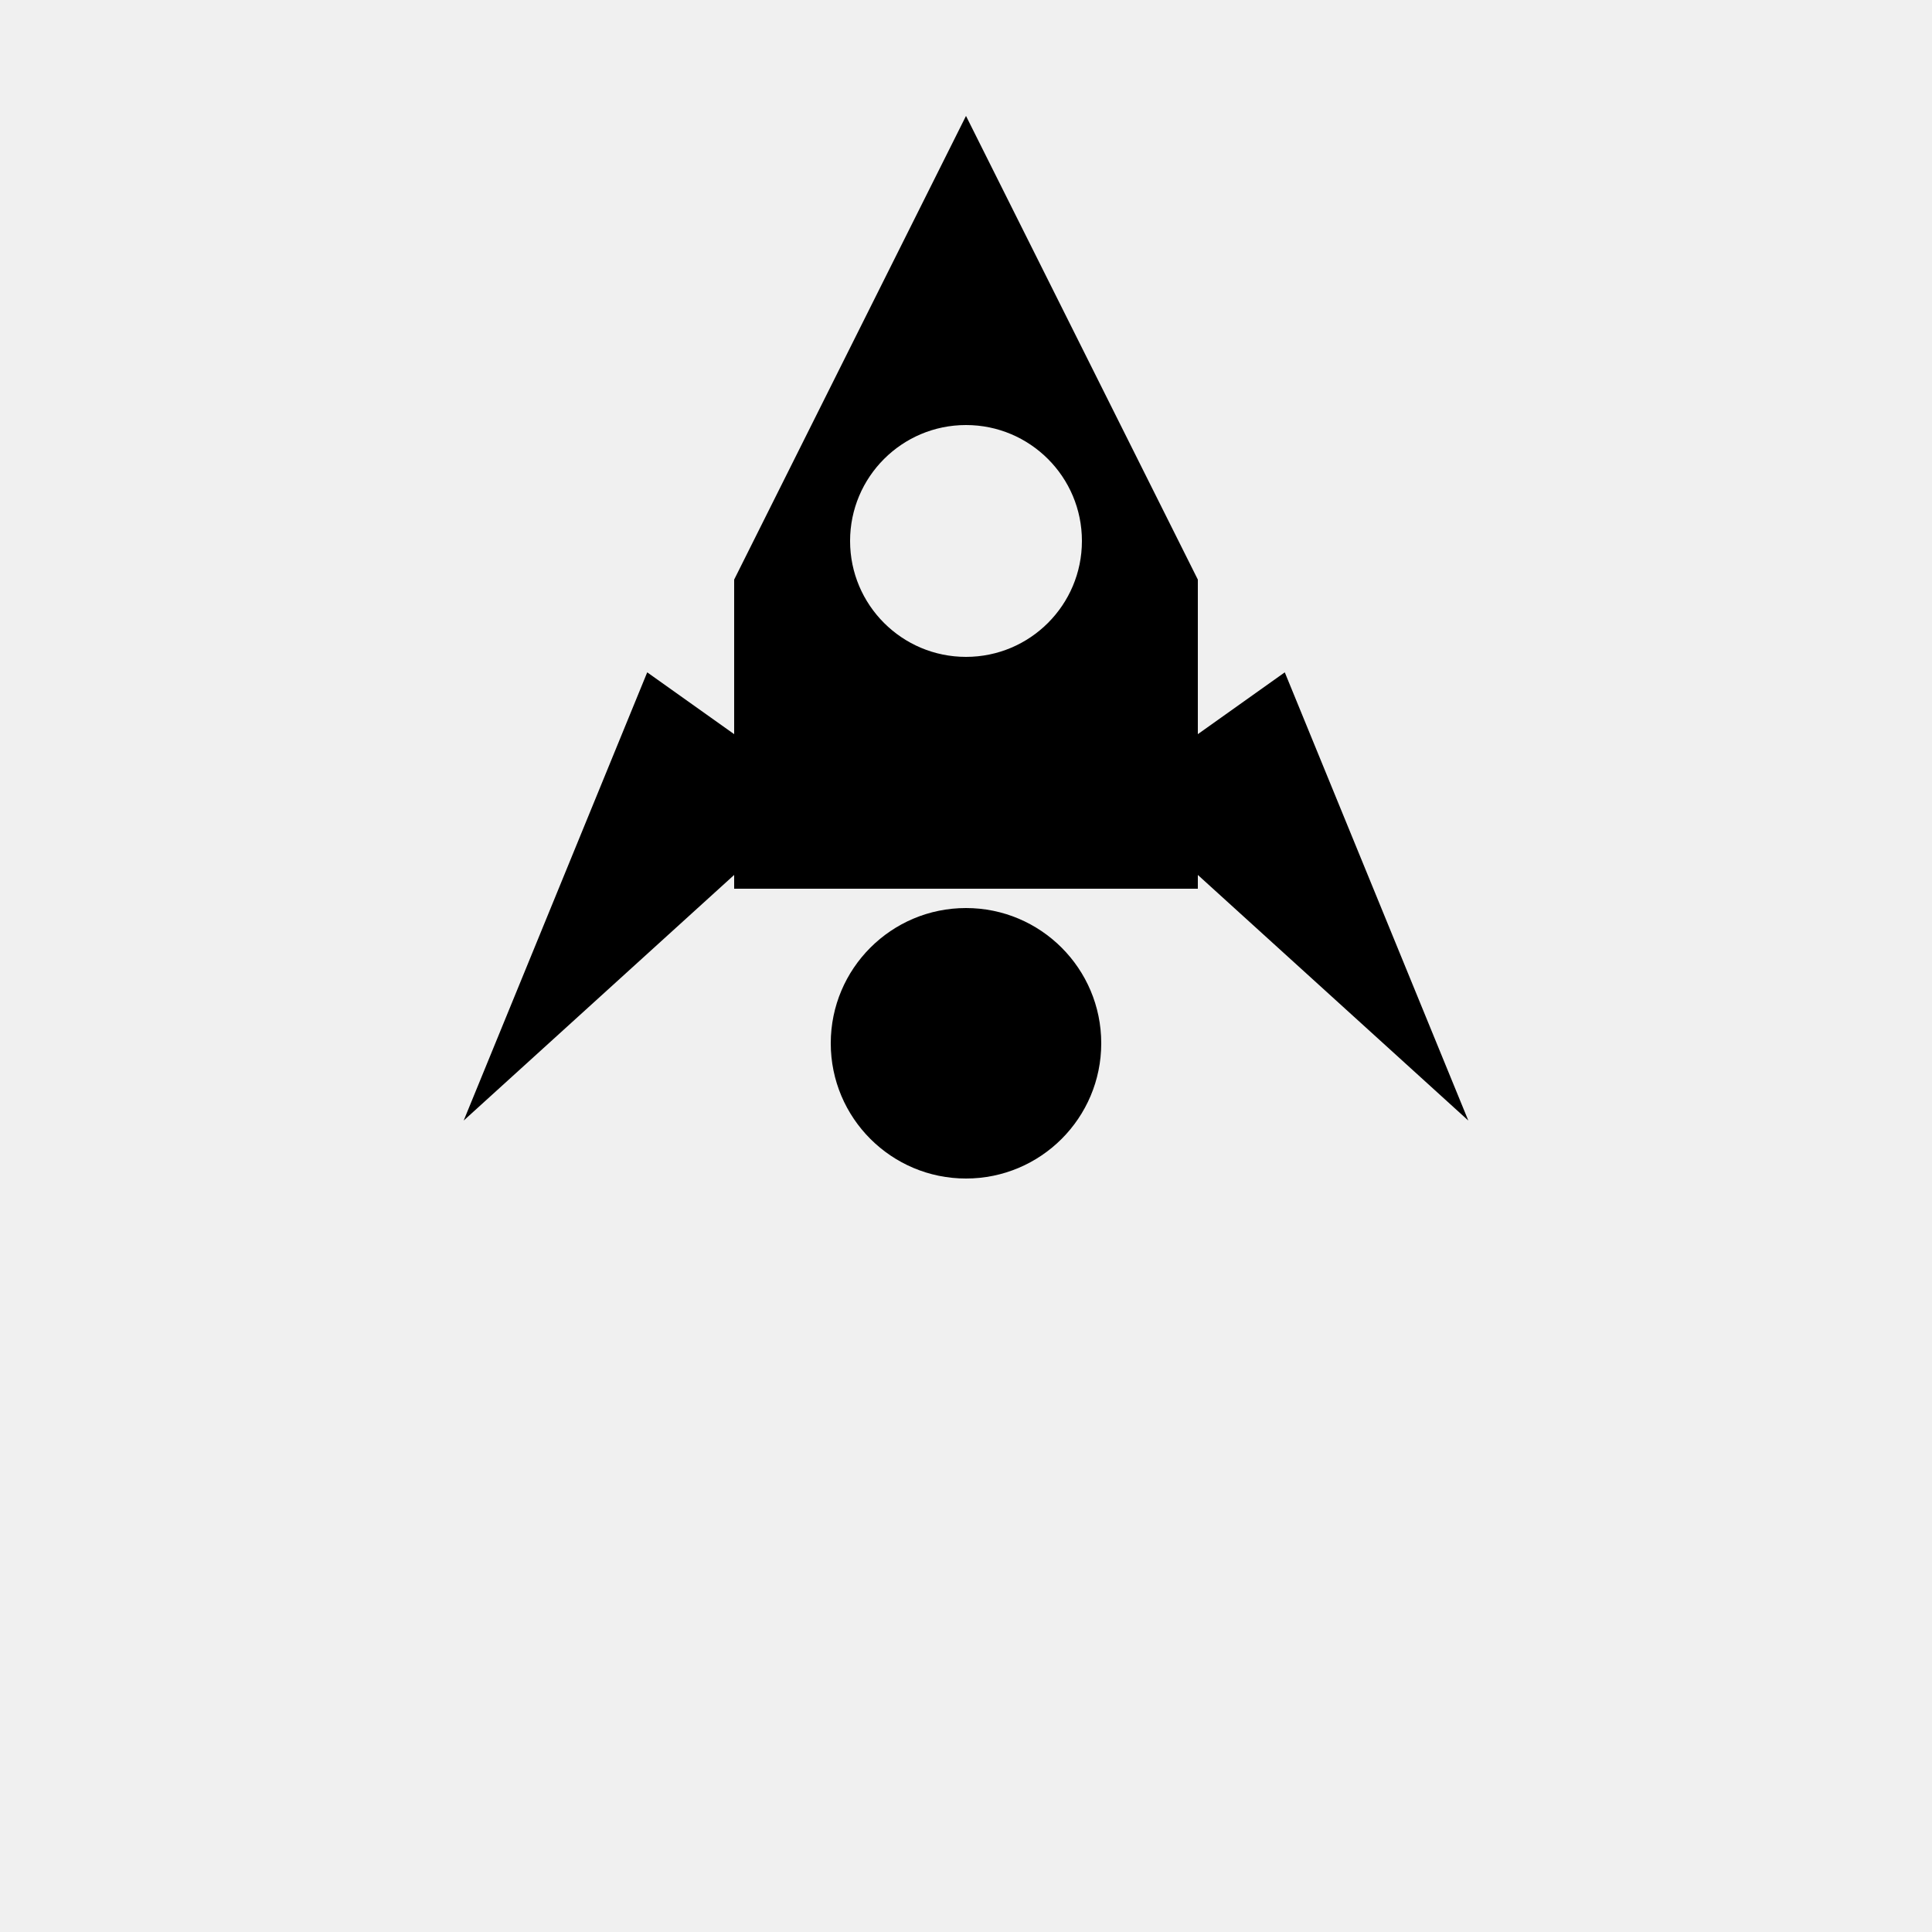
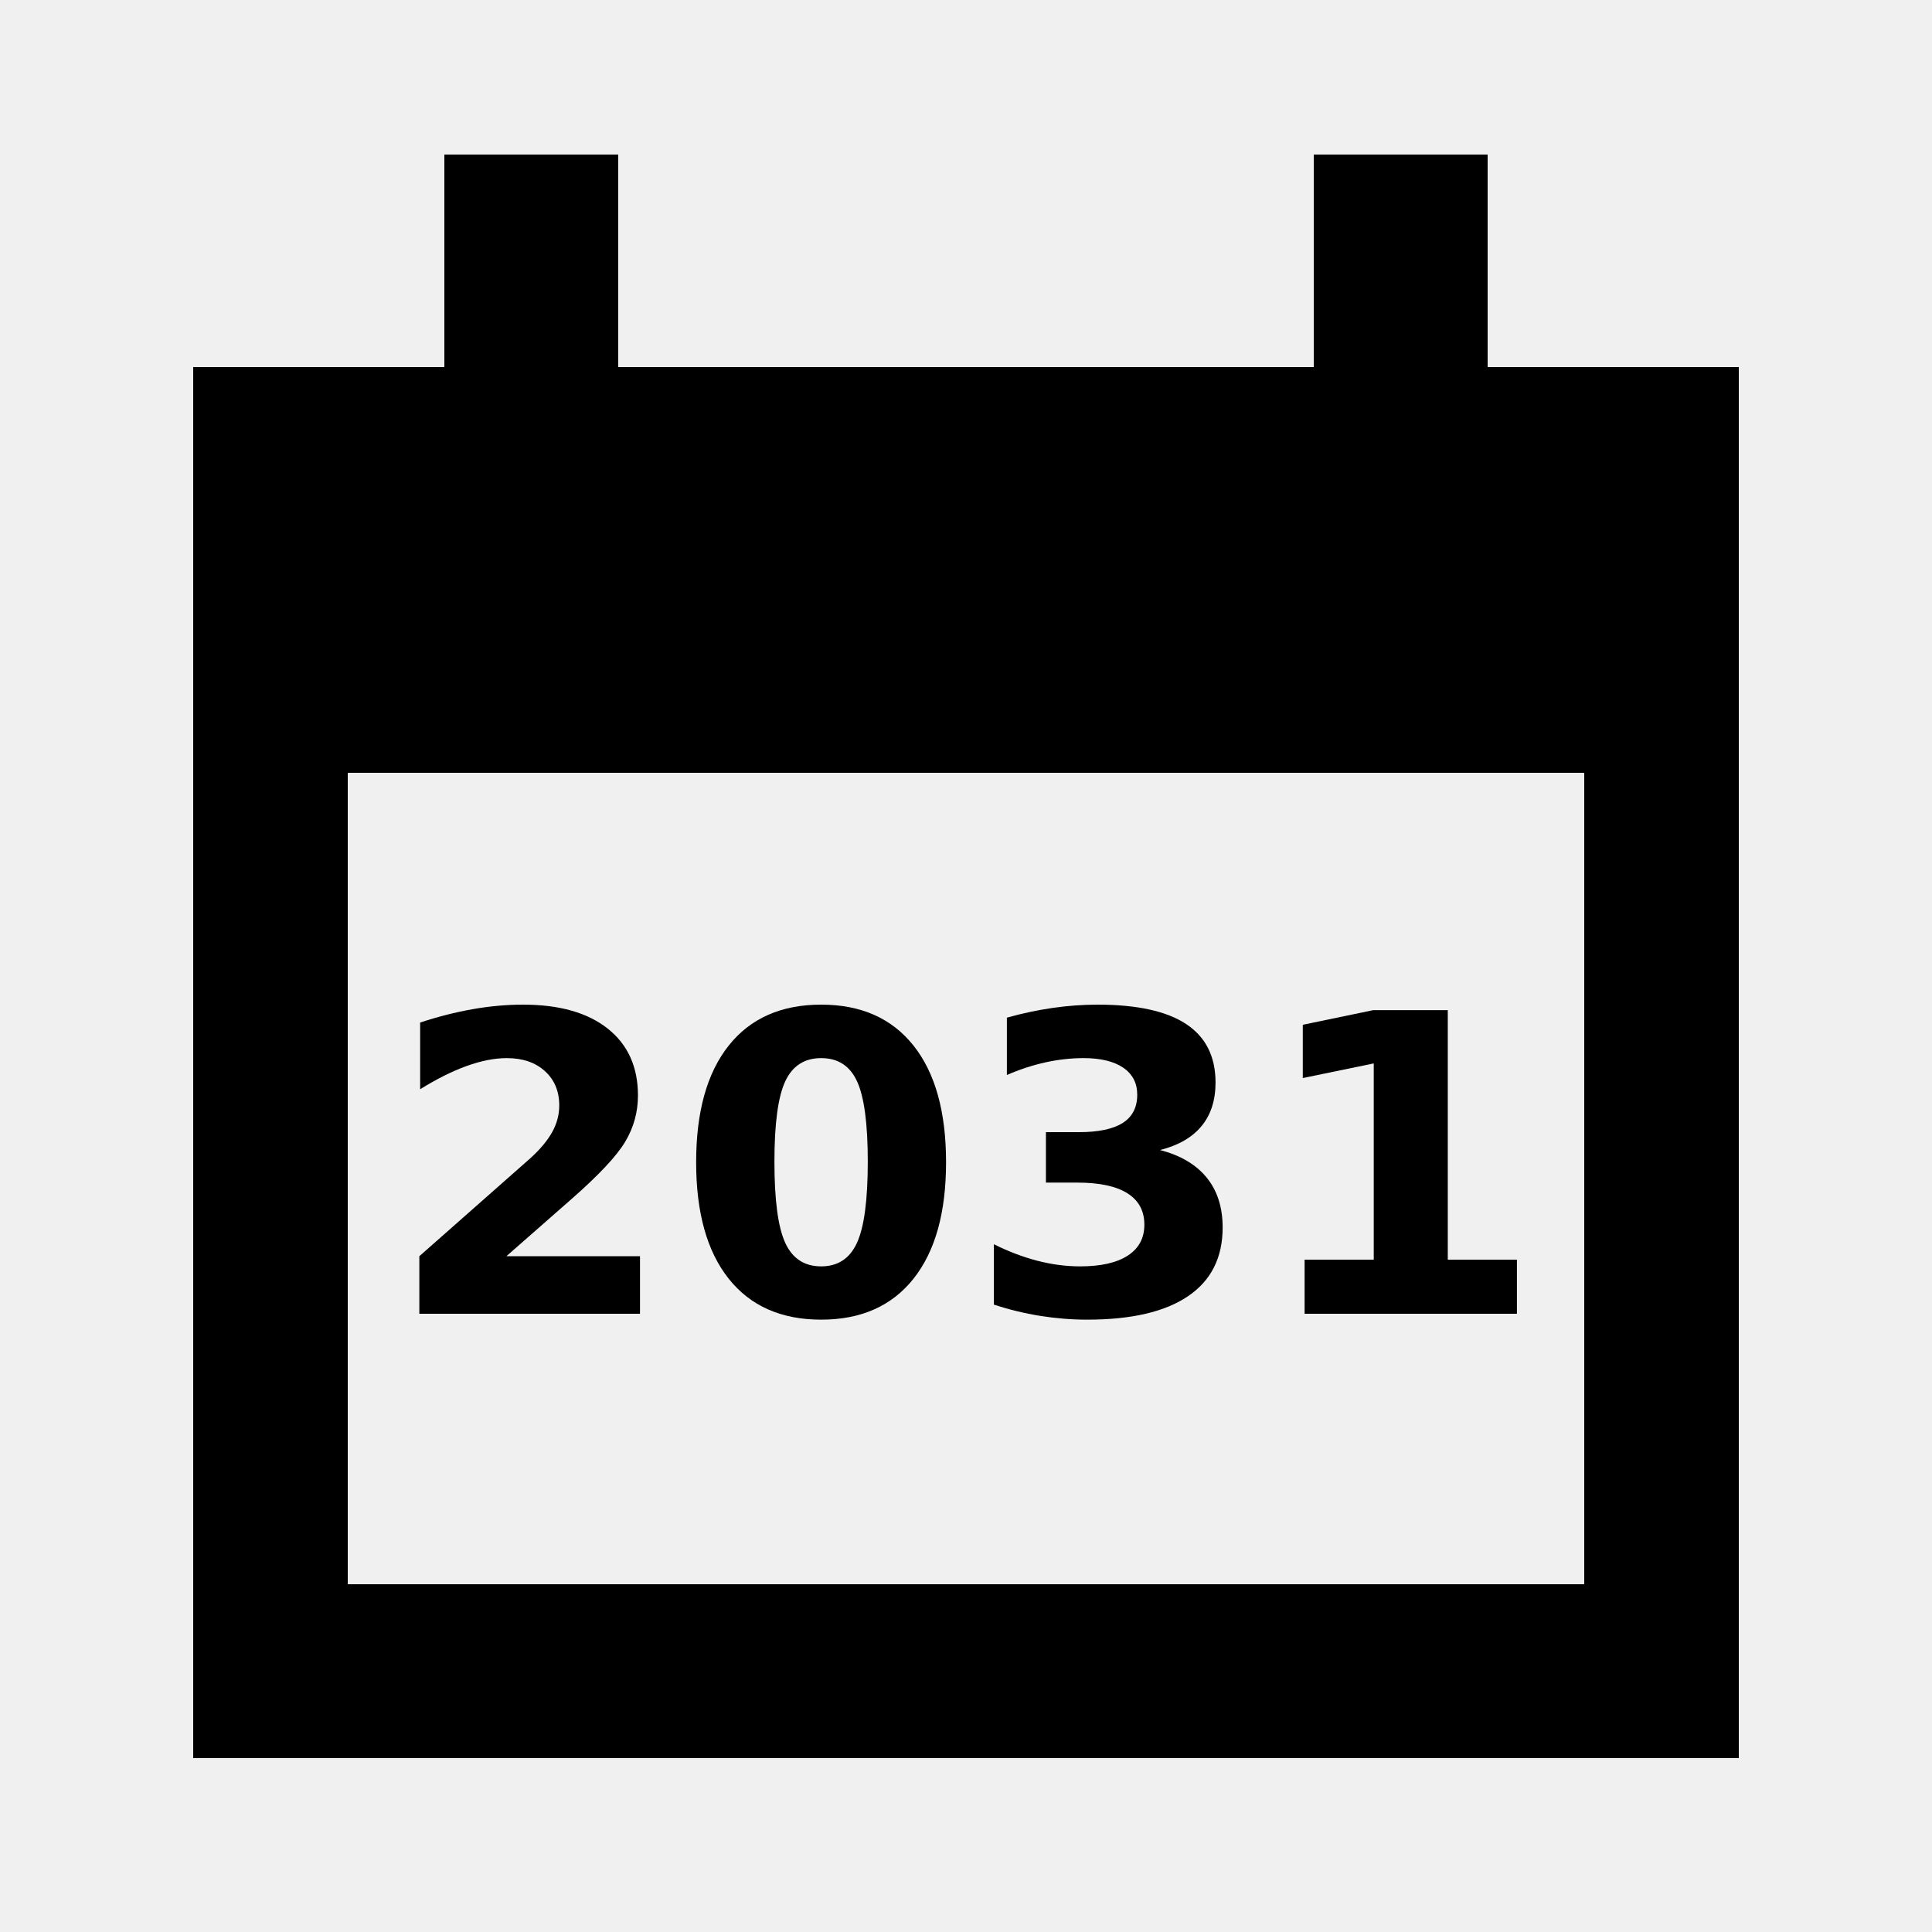
<svg xmlns="http://www.w3.org/2000/svg" viewBox="0 0 100 100" fill="currentColor">
-   <path d="M50 6L62 30L62 46L38 46L38 30ZM42.5 41.2L24 58L33.5 34.8ZM66.5 34.8L76 58L57.5 41.2ZM44 28A6 6 0 1 0 56 28A6 6 0 1 0 44 28ZM43 54A7 7 0 1 1 57 54A7 7 0 1 1 43 54Z" />
+   <defs>
+     <mask id="cut1">
+       <rect width="100" height="100" fill="#fff" />
+       <path fill="#000" d="M18 40L82 40L82 82L18 82Z" />
+     </mask>
+   </defs>
+   <g mask="url(#cut1)">
+     <path d="M10 19L90 19L90 91L10 91ZM23 8L32 8L32 29L23 29ZM68 8L77 8L77 29L68 29Z" />
+   </g>
+   <path d="M26.211 65.021L33.126 65.021L33.126 68L21.705 68L21.705 65.021L27.442 59.958C27.954 59.495 28.333 59.042 28.579 58.6C28.825 58.158 28.947 57.698 28.947 57.221C28.947 56.484 28.7 55.891 28.205 55.442C27.711 54.993 27.053 54.768 26.232 54.768C25.6 54.768 24.909 54.904 24.158 55.174C23.407 55.444 22.604 55.846 21.747 56.379L21.747 52.926C22.66 52.625 23.561 52.395 24.453 52.237C25.344 52.079 26.218 52 27.074 52C28.954 52 30.416 52.414 31.458 53.242C32.5 54.07 33.021 55.225 33.021 56.705C33.021 57.561 32.8 58.36 32.358 59.1C31.916 59.84 30.986 60.832 29.568 62.074Z" />
+   <path d="M44.916 60.126C44.916 58.161 44.732 56.777 44.363 55.974C43.995 55.17 43.375 54.768 42.505 54.768C41.635 54.768 41.014 55.17 40.642 55.974C40.27 56.777 40.084 58.161 40.084 60.126C40.084 62.112 40.27 63.512 40.642 64.326C41.014 65.14 41.635 65.547 42.505 65.547C43.368 65.547 43.986 65.14 44.358 64.326C44.73 63.512 44.916 62.112 44.916 60.126ZM48.968 60.158C48.968 62.761 48.407 64.77 47.284 66.184C46.161 67.598 44.568 68.305 42.505 68.305C40.435 68.305 38.839 67.598 37.716 66.184C36.593 64.77 36.032 62.761 36.032 60.158C36.032 57.547 36.593 55.535 37.716 54.121C38.839 52.707 40.435 52 42.505 52C44.568 52 46.161 52.707 47.284 54.121C48.407 55.535 48.968 57.547 48.968 60.158Z" />
+   <path d="M60.042 59.526C61.102 59.8 61.907 60.275 62.458 60.953C63.009 61.63 63.284 62.491 63.284 63.537C63.284 65.095 62.688 66.279 61.495 67.089C60.302 67.9 58.561 68.305 56.274 68.305C55.467 68.305 54.658 68.24 53.847 68.111C53.037 67.981 52.235 67.786 51.442 67.526L51.442 64.4C52.2 64.779 52.953 65.065 53.7 65.258C54.447 65.451 55.182 65.547 55.905 65.547C56.979 65.547 57.802 65.361 58.374 64.989C58.946 64.618 59.232 64.084 59.232 63.389C59.232 62.674 58.939 62.132 58.353 61.763C57.767 61.395 56.902 61.211 55.758 61.211L54.137 61.211L54.137 58.6L55.842 58.6C56.86 58.6 57.618 58.44 58.116 58.121C58.614 57.802 58.863 57.316 58.863 56.663C58.863 56.06 58.621 55.593 58.137 55.263C57.653 54.933 56.968 54.768 56.084 54.768C55.432 54.768 54.772 54.842 54.105 54.989C53.439 55.137 52.775 55.354 52.116 55.642L52.116 52.674C52.916 52.449 53.709 52.281 54.495 52.168C55.281 52.056 56.053 52 56.811 52C58.853 52 60.381 52.335 61.395 53.005C62.409 53.675 62.916 54.684 62.916 56.032C62.916 56.951 62.674 57.704 62.189 58.289C61.705 58.875 60.989 59.288 60.042 59.526Z" />
+   <path d="M67.526 65.2L71.105 65.2L71.105 55.042L67.432 55.8L67.432 53.042L71.084 52.284L74.937 52.284L74.937 65.2L78.516 65.2L78.516 68L67.526 68Z" />
</svg>
